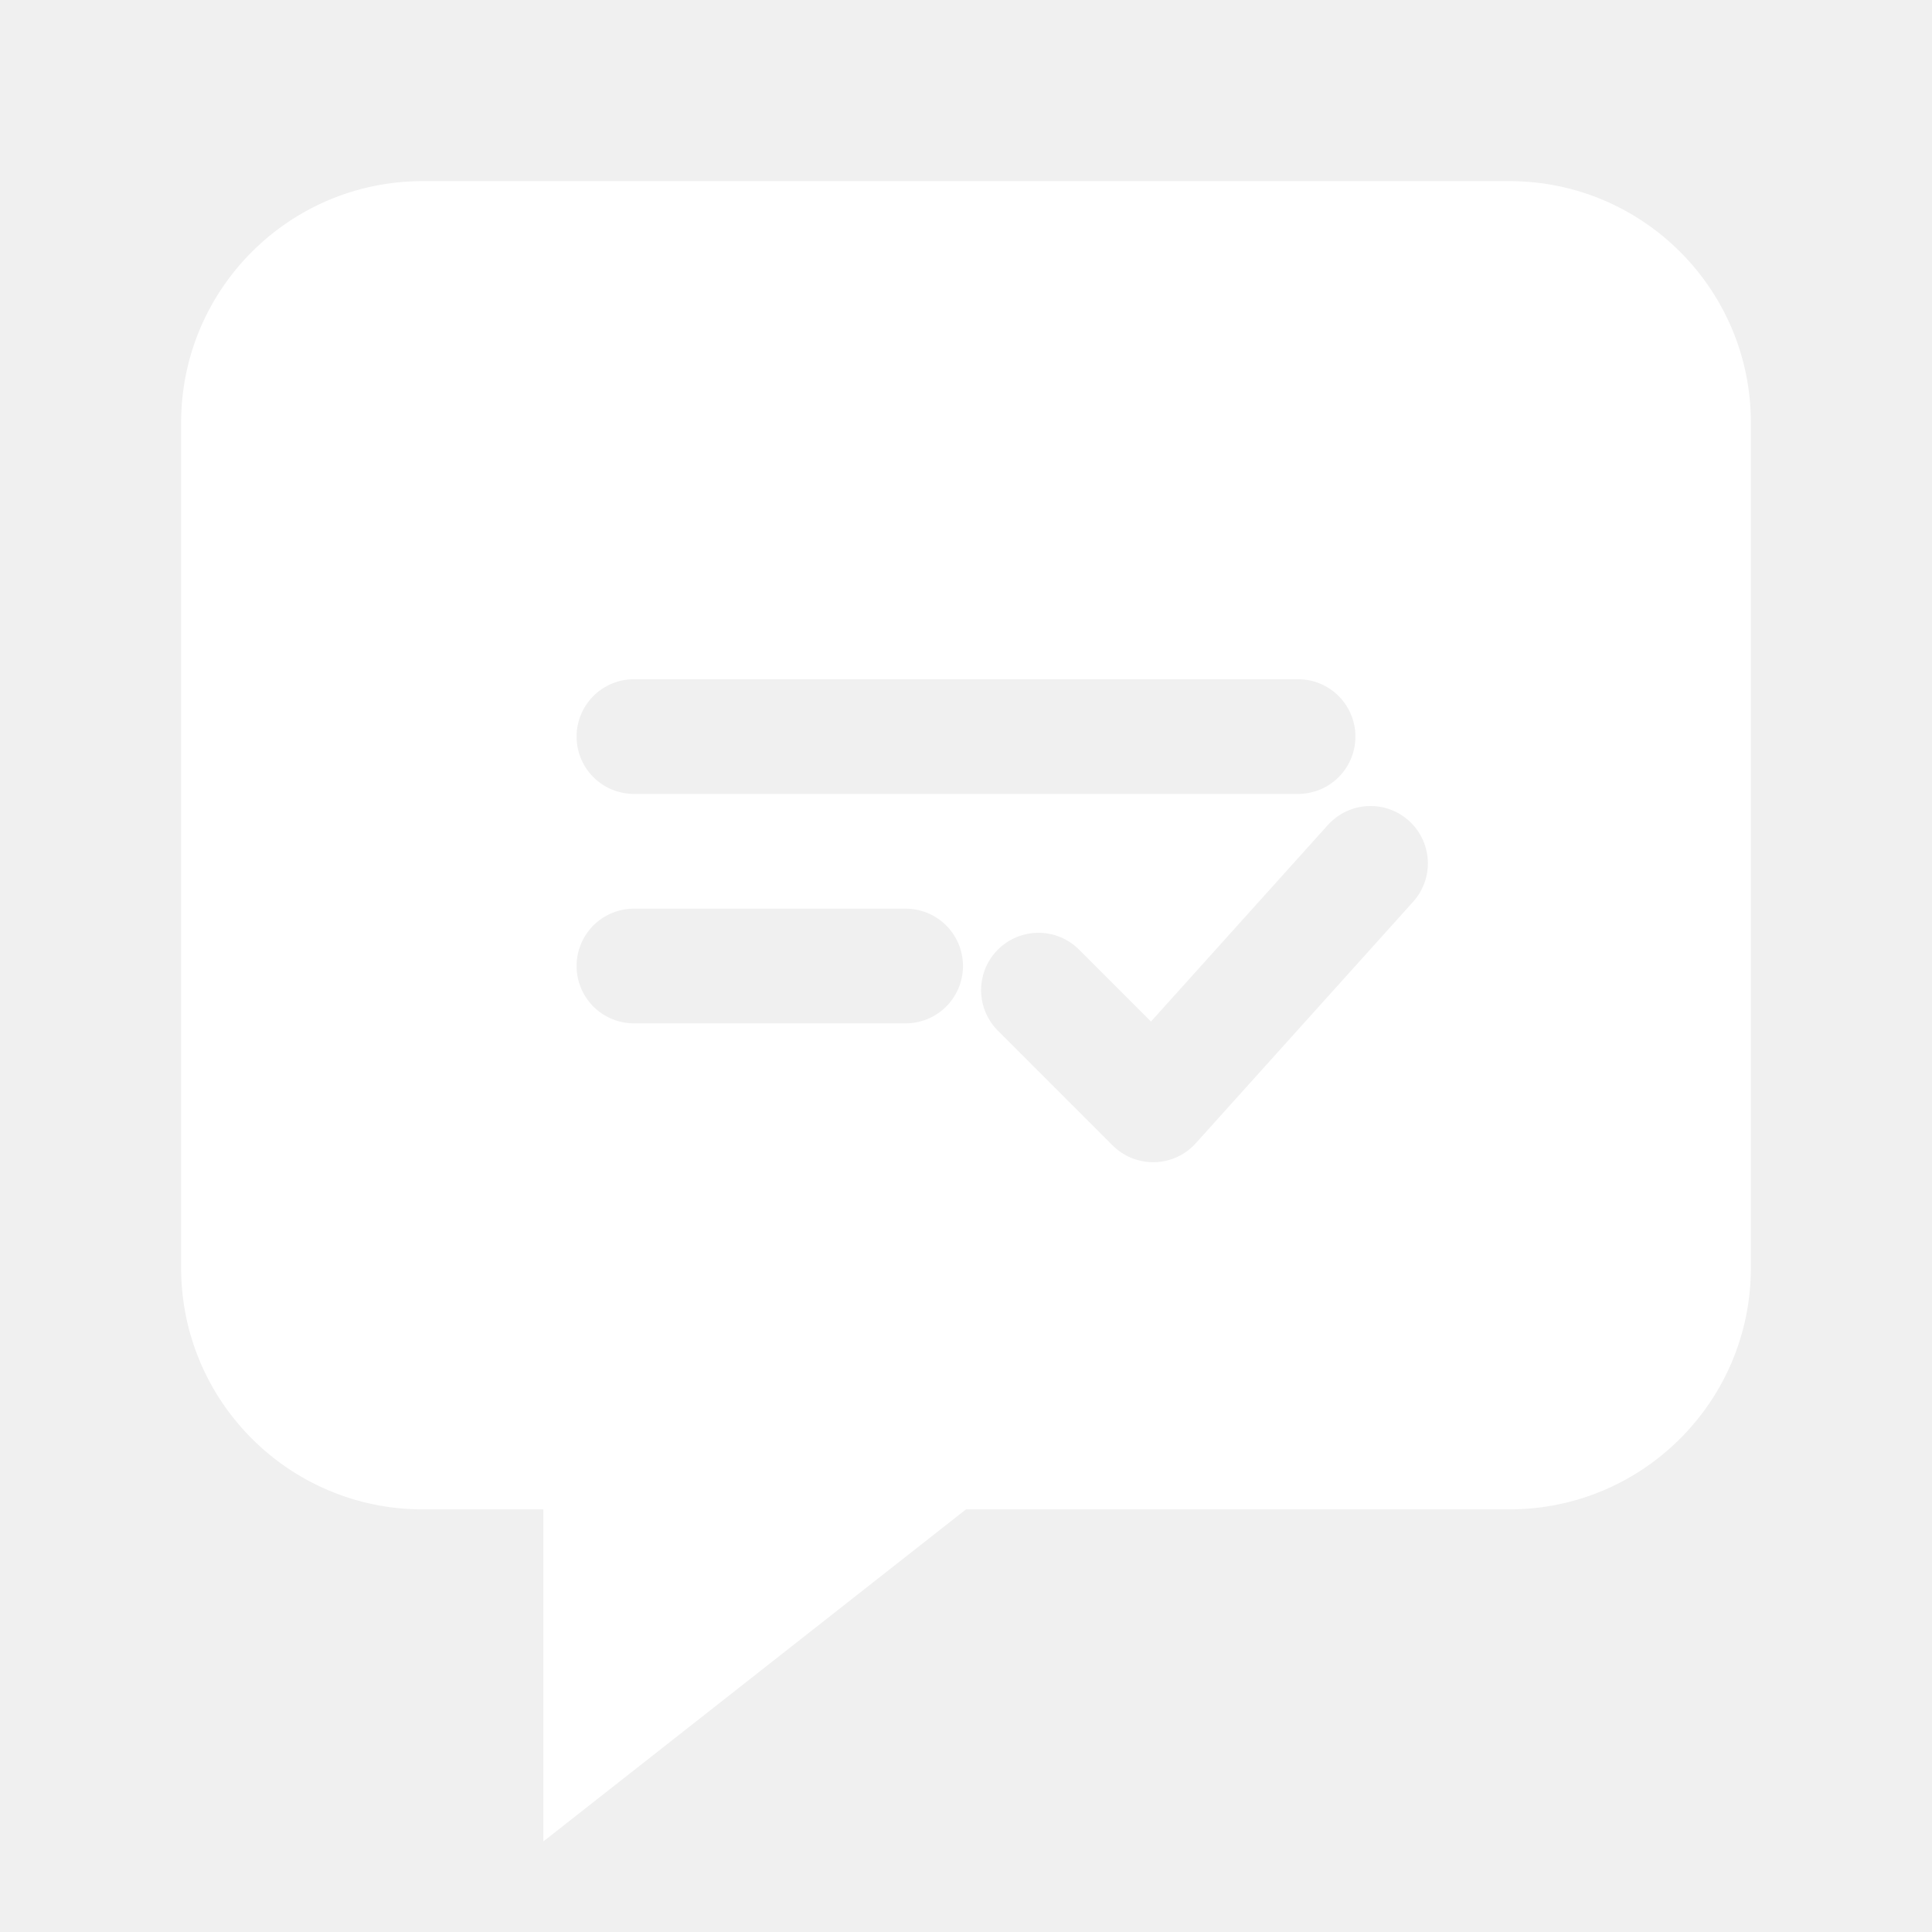
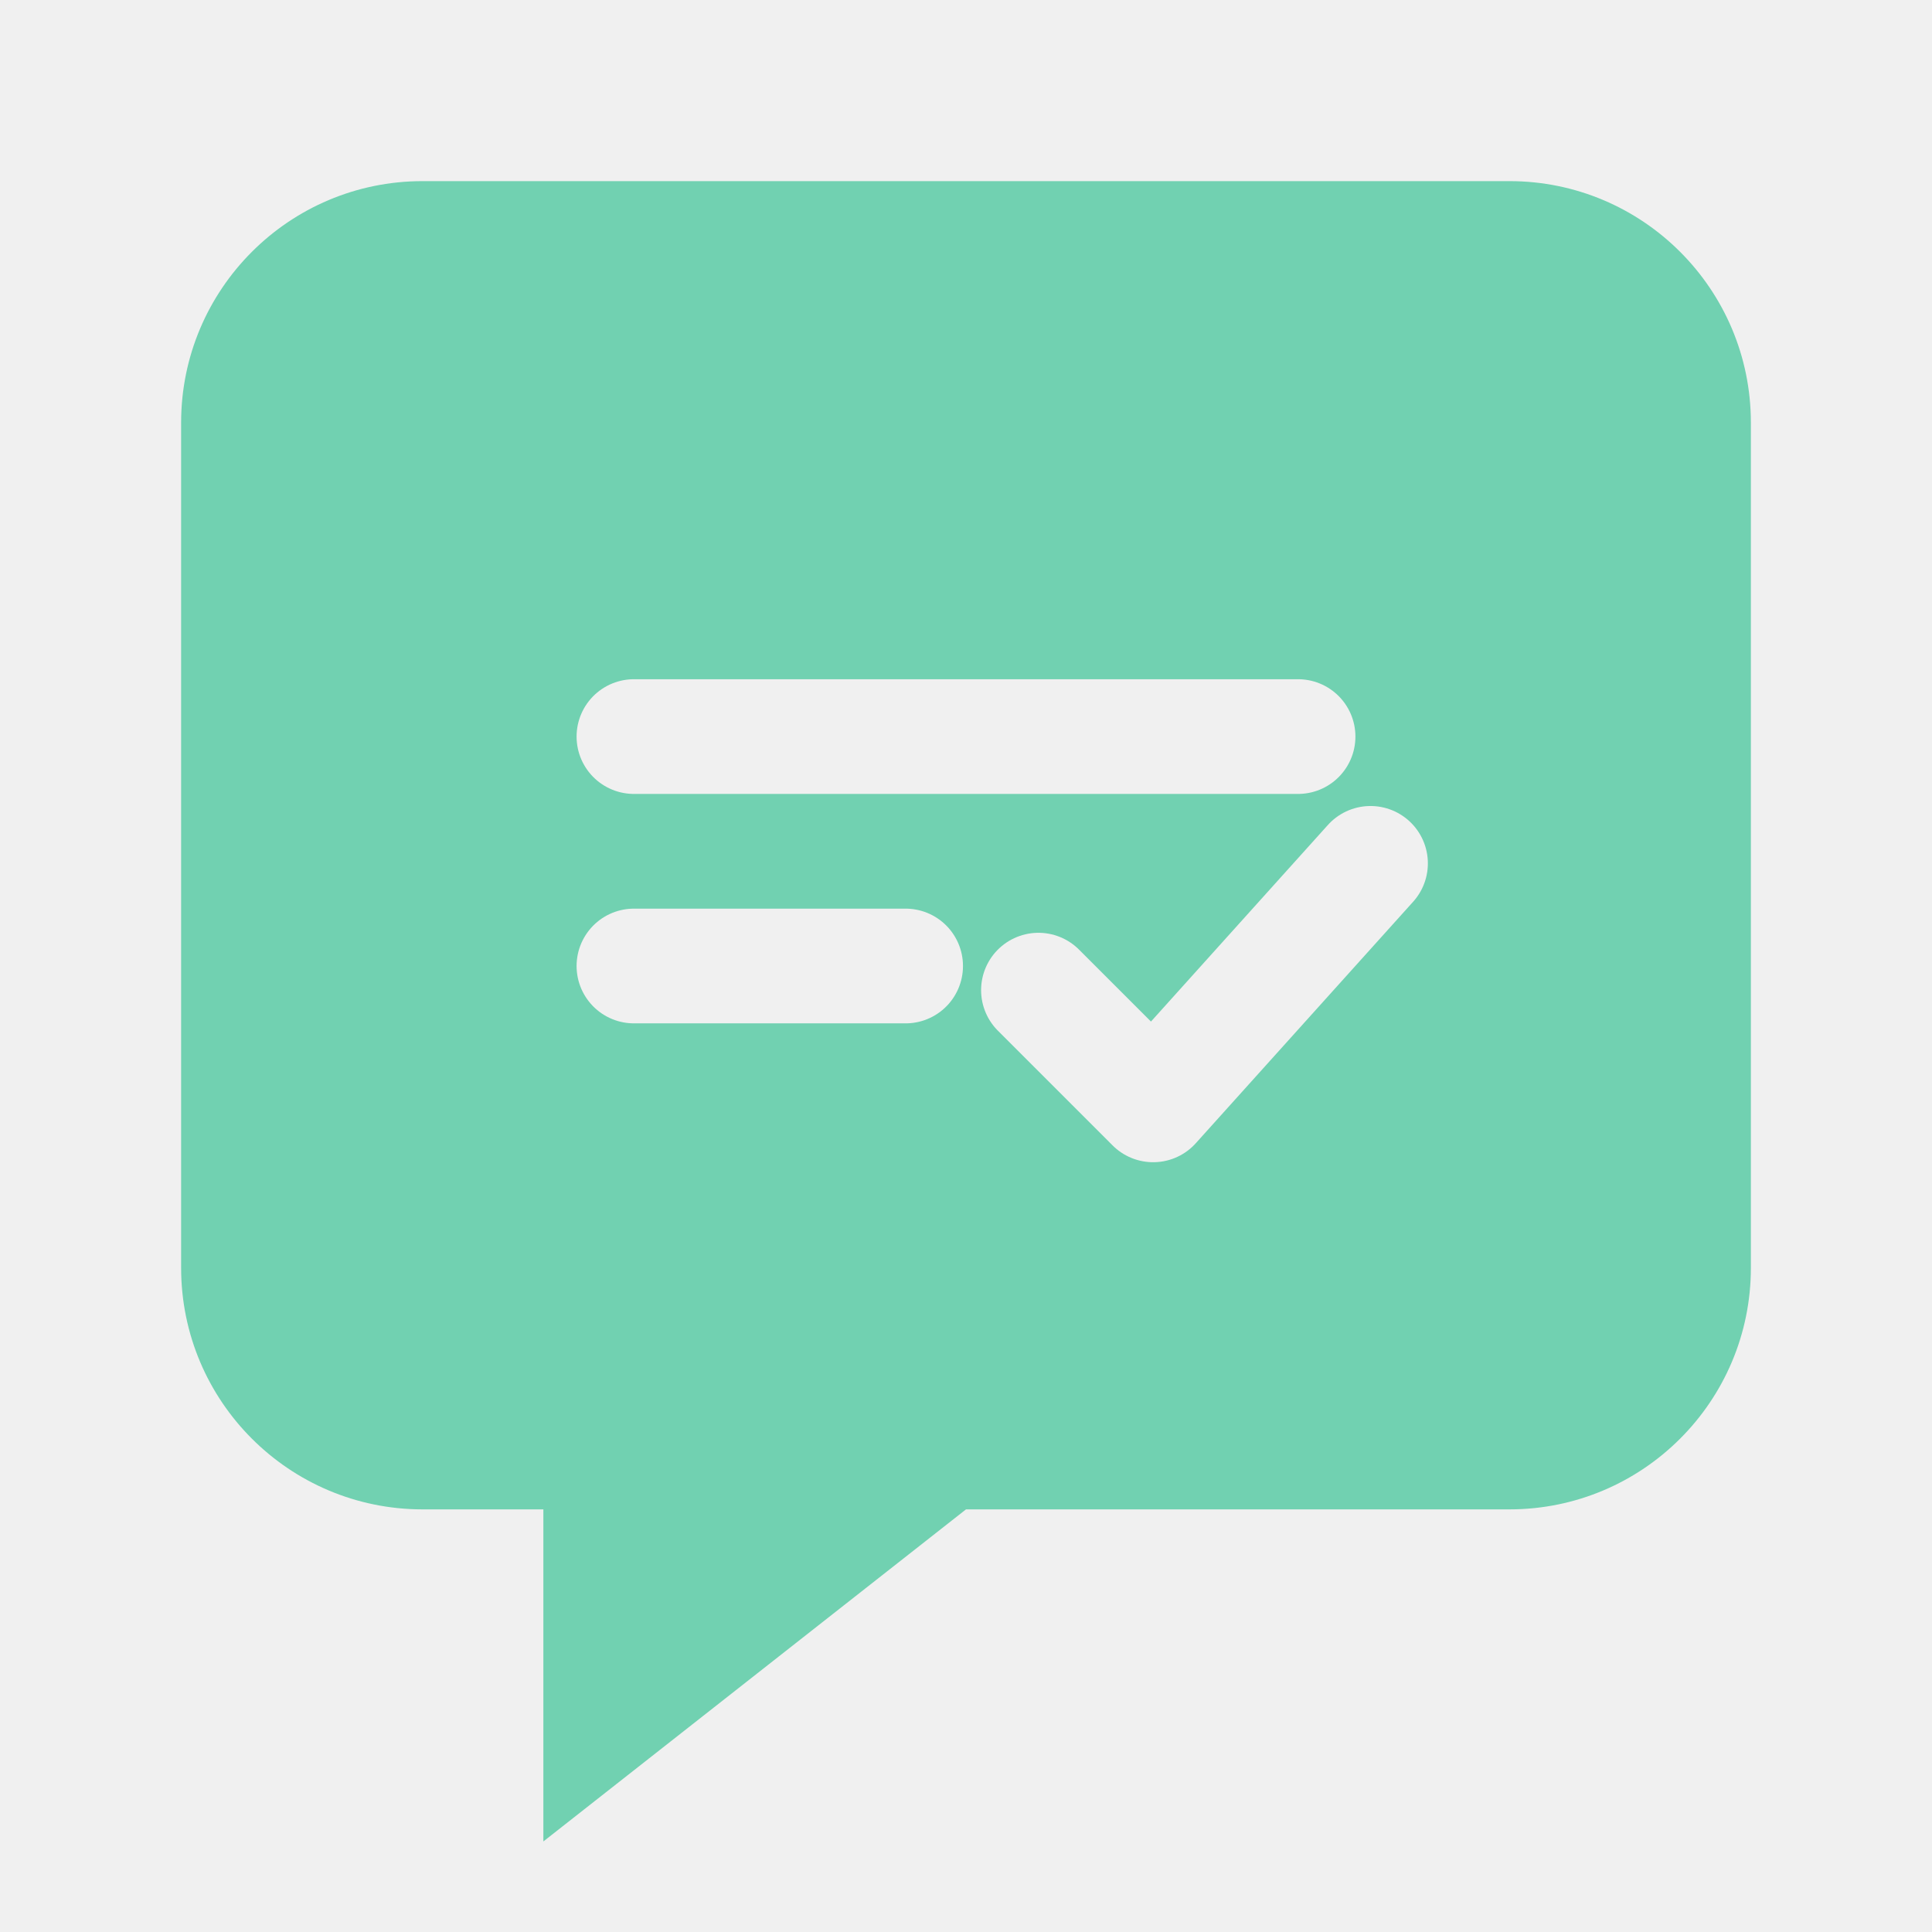
<svg xmlns="http://www.w3.org/2000/svg" viewBox="0 0 32 32" role="img" aria-label="ТЗ Практикум">
  <defs>
    <mask id="m">
-       <rect width="32" height="32" fill="#fff" />
+       <rect width="32" height="32" fill="#10b981" />
      <path d="M10.5 12.2h11M10.5 16h4.5" fill="none" stroke="#000" stroke-width="1.9" stroke-linecap="round" />
      <path d="M17.2 16.4l1.9 1.9 3.6-4" fill="none" stroke="#000" stroke-width="1.9" stroke-linecap="round" stroke-linejoin="round" />
    </mask>
  </defs>
-   <path mask="url(#m)" d="M7 3h18a4 4 0 0 1 4 4v14a4 4 0 0 1-4 4H16l-7 5.5V25H7a4 4 0 0 1-4-4V7a4 4 0 0 1 4-4z" fill="#fff" />
+   <path mask="url(#m)" d="M7 3h18a4 4 0 0 1 4 4v14a4 4 0 0 1-4 4H16l-7 5.5V25H7a4 4 0 0 1-4-4V7a4 4 0 0 1 4-4z" fill="#10b981" />
</svg>
